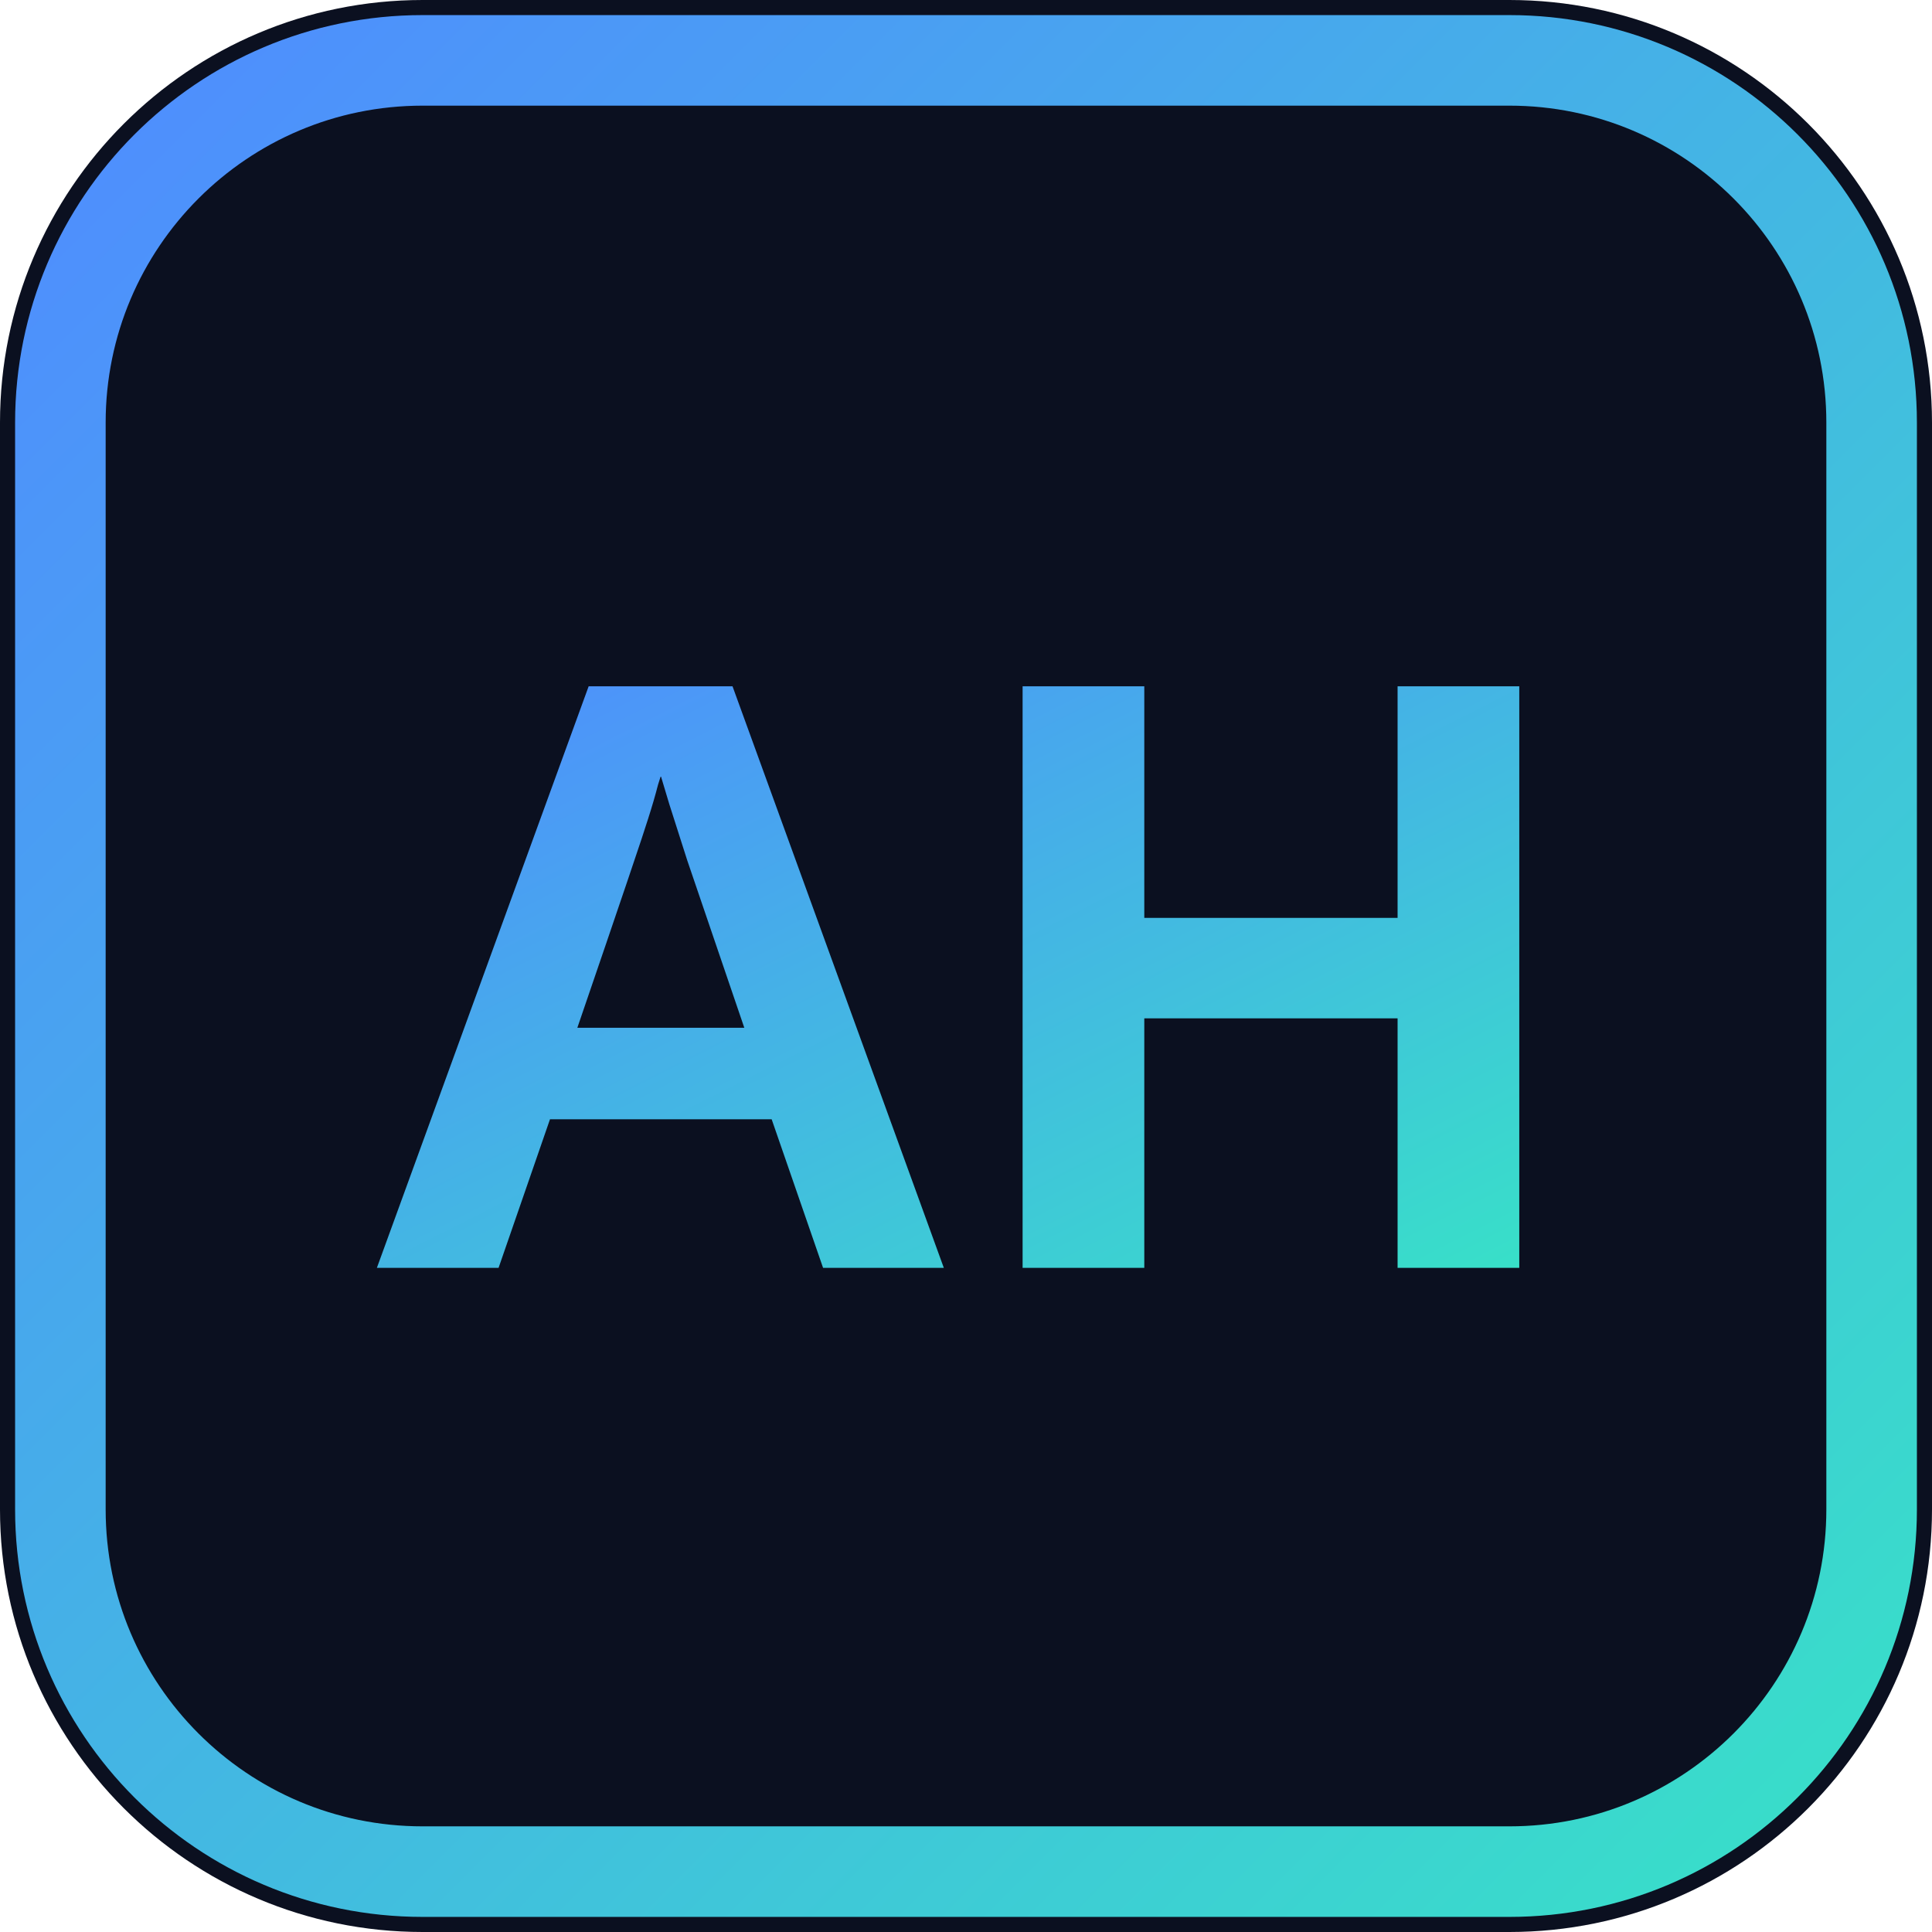
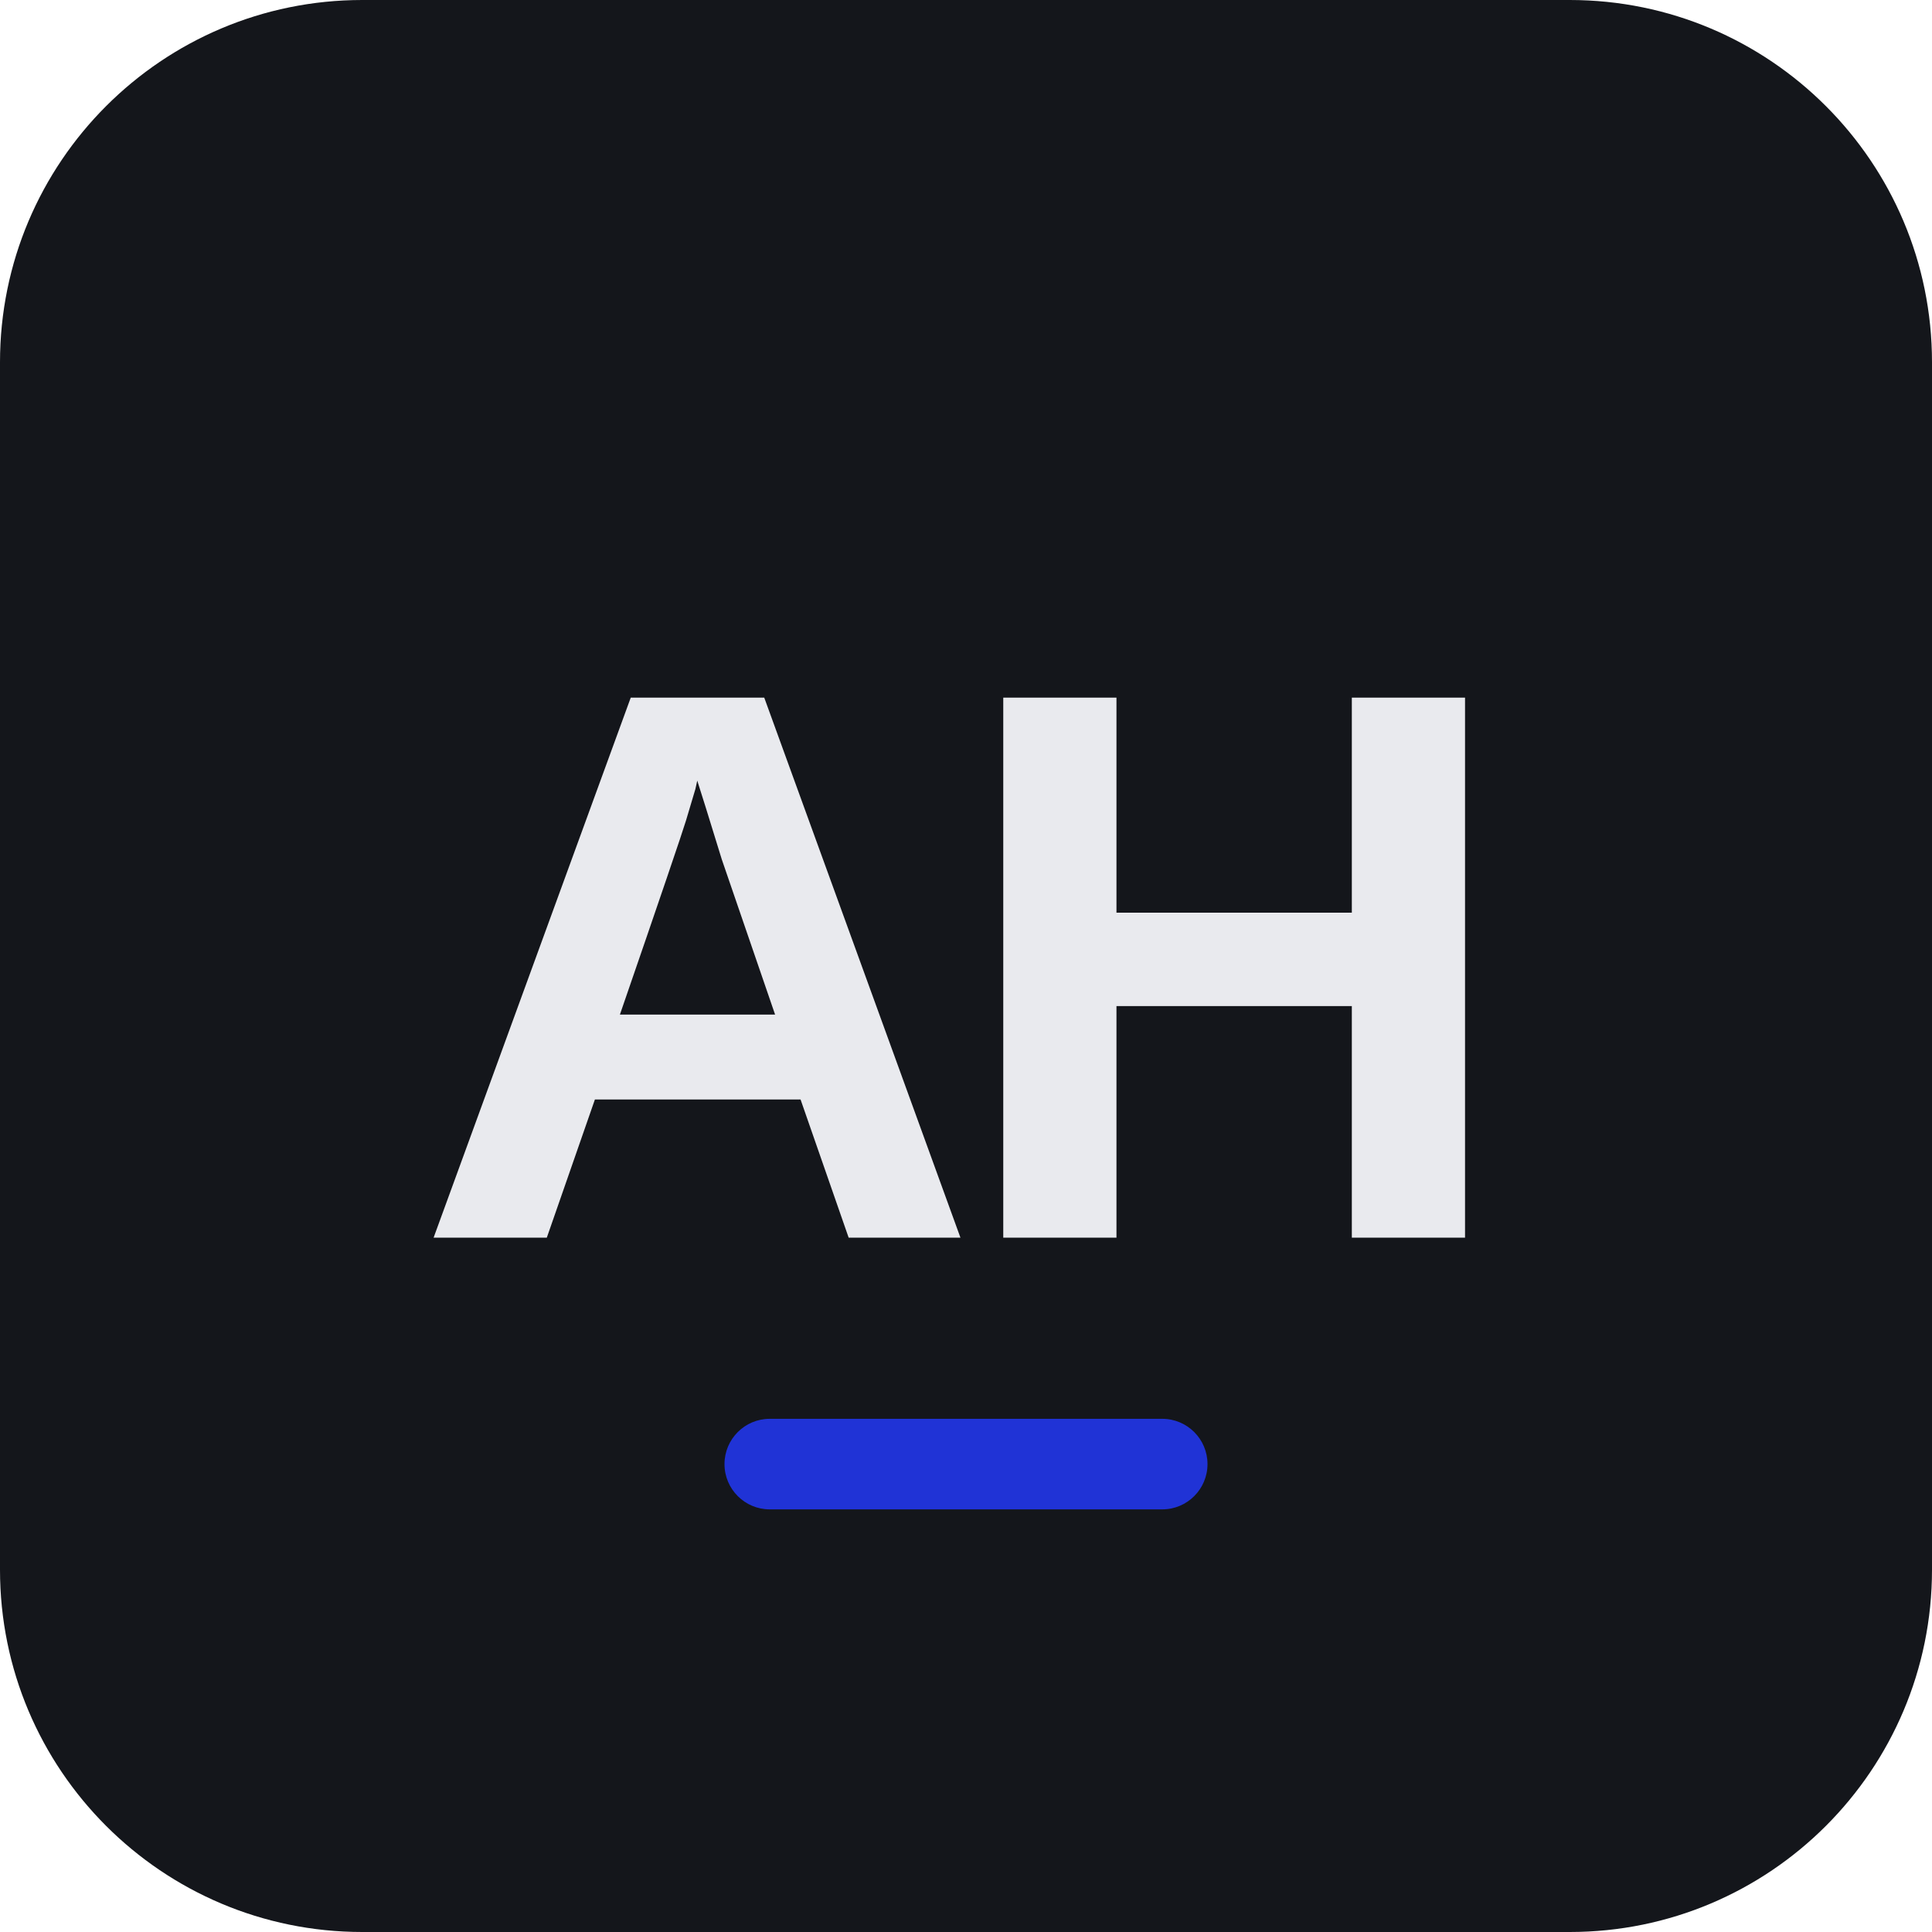
<svg xmlns="http://www.w3.org/2000/svg" viewBox="0 0 64 64">
-   <defs>
-     <linearGradient id="g" x1="0" y1="0" x2="1" y2="1">
-       <stop offset="0" stop-color="#4f8cff" />
-       <stop offset="1" stop-color="#38e0c8" />
-     </linearGradient>
-   </defs>
-   <rect width="64" height="64" rx="14" fill="#0b1020" />
-   <rect x="2" y="2" width="60" height="60" rx="12" fill="none" stroke="url(#g)" stroke-width="3" />
-   <text x="32" y="42" font-family="Segoe UI, Arial, sans-serif" font-size="28" font-weight="800" text-anchor="middle" fill="url(#g)">AH</text>
+   <rect width="64" height="64" rx="12" fill="#14161B" />
+   <text x="32" y="41" font-family="Space Grotesk, Segoe UI, Arial, sans-serif" font-size="26" font-weight="600" letter-spacing="-1" text-anchor="middle" fill="#E9EAEE">AH</text>
+   <rect x="24" y="47" width="16" height="3" rx="1.5" fill="#2033D6" />
</svg>
